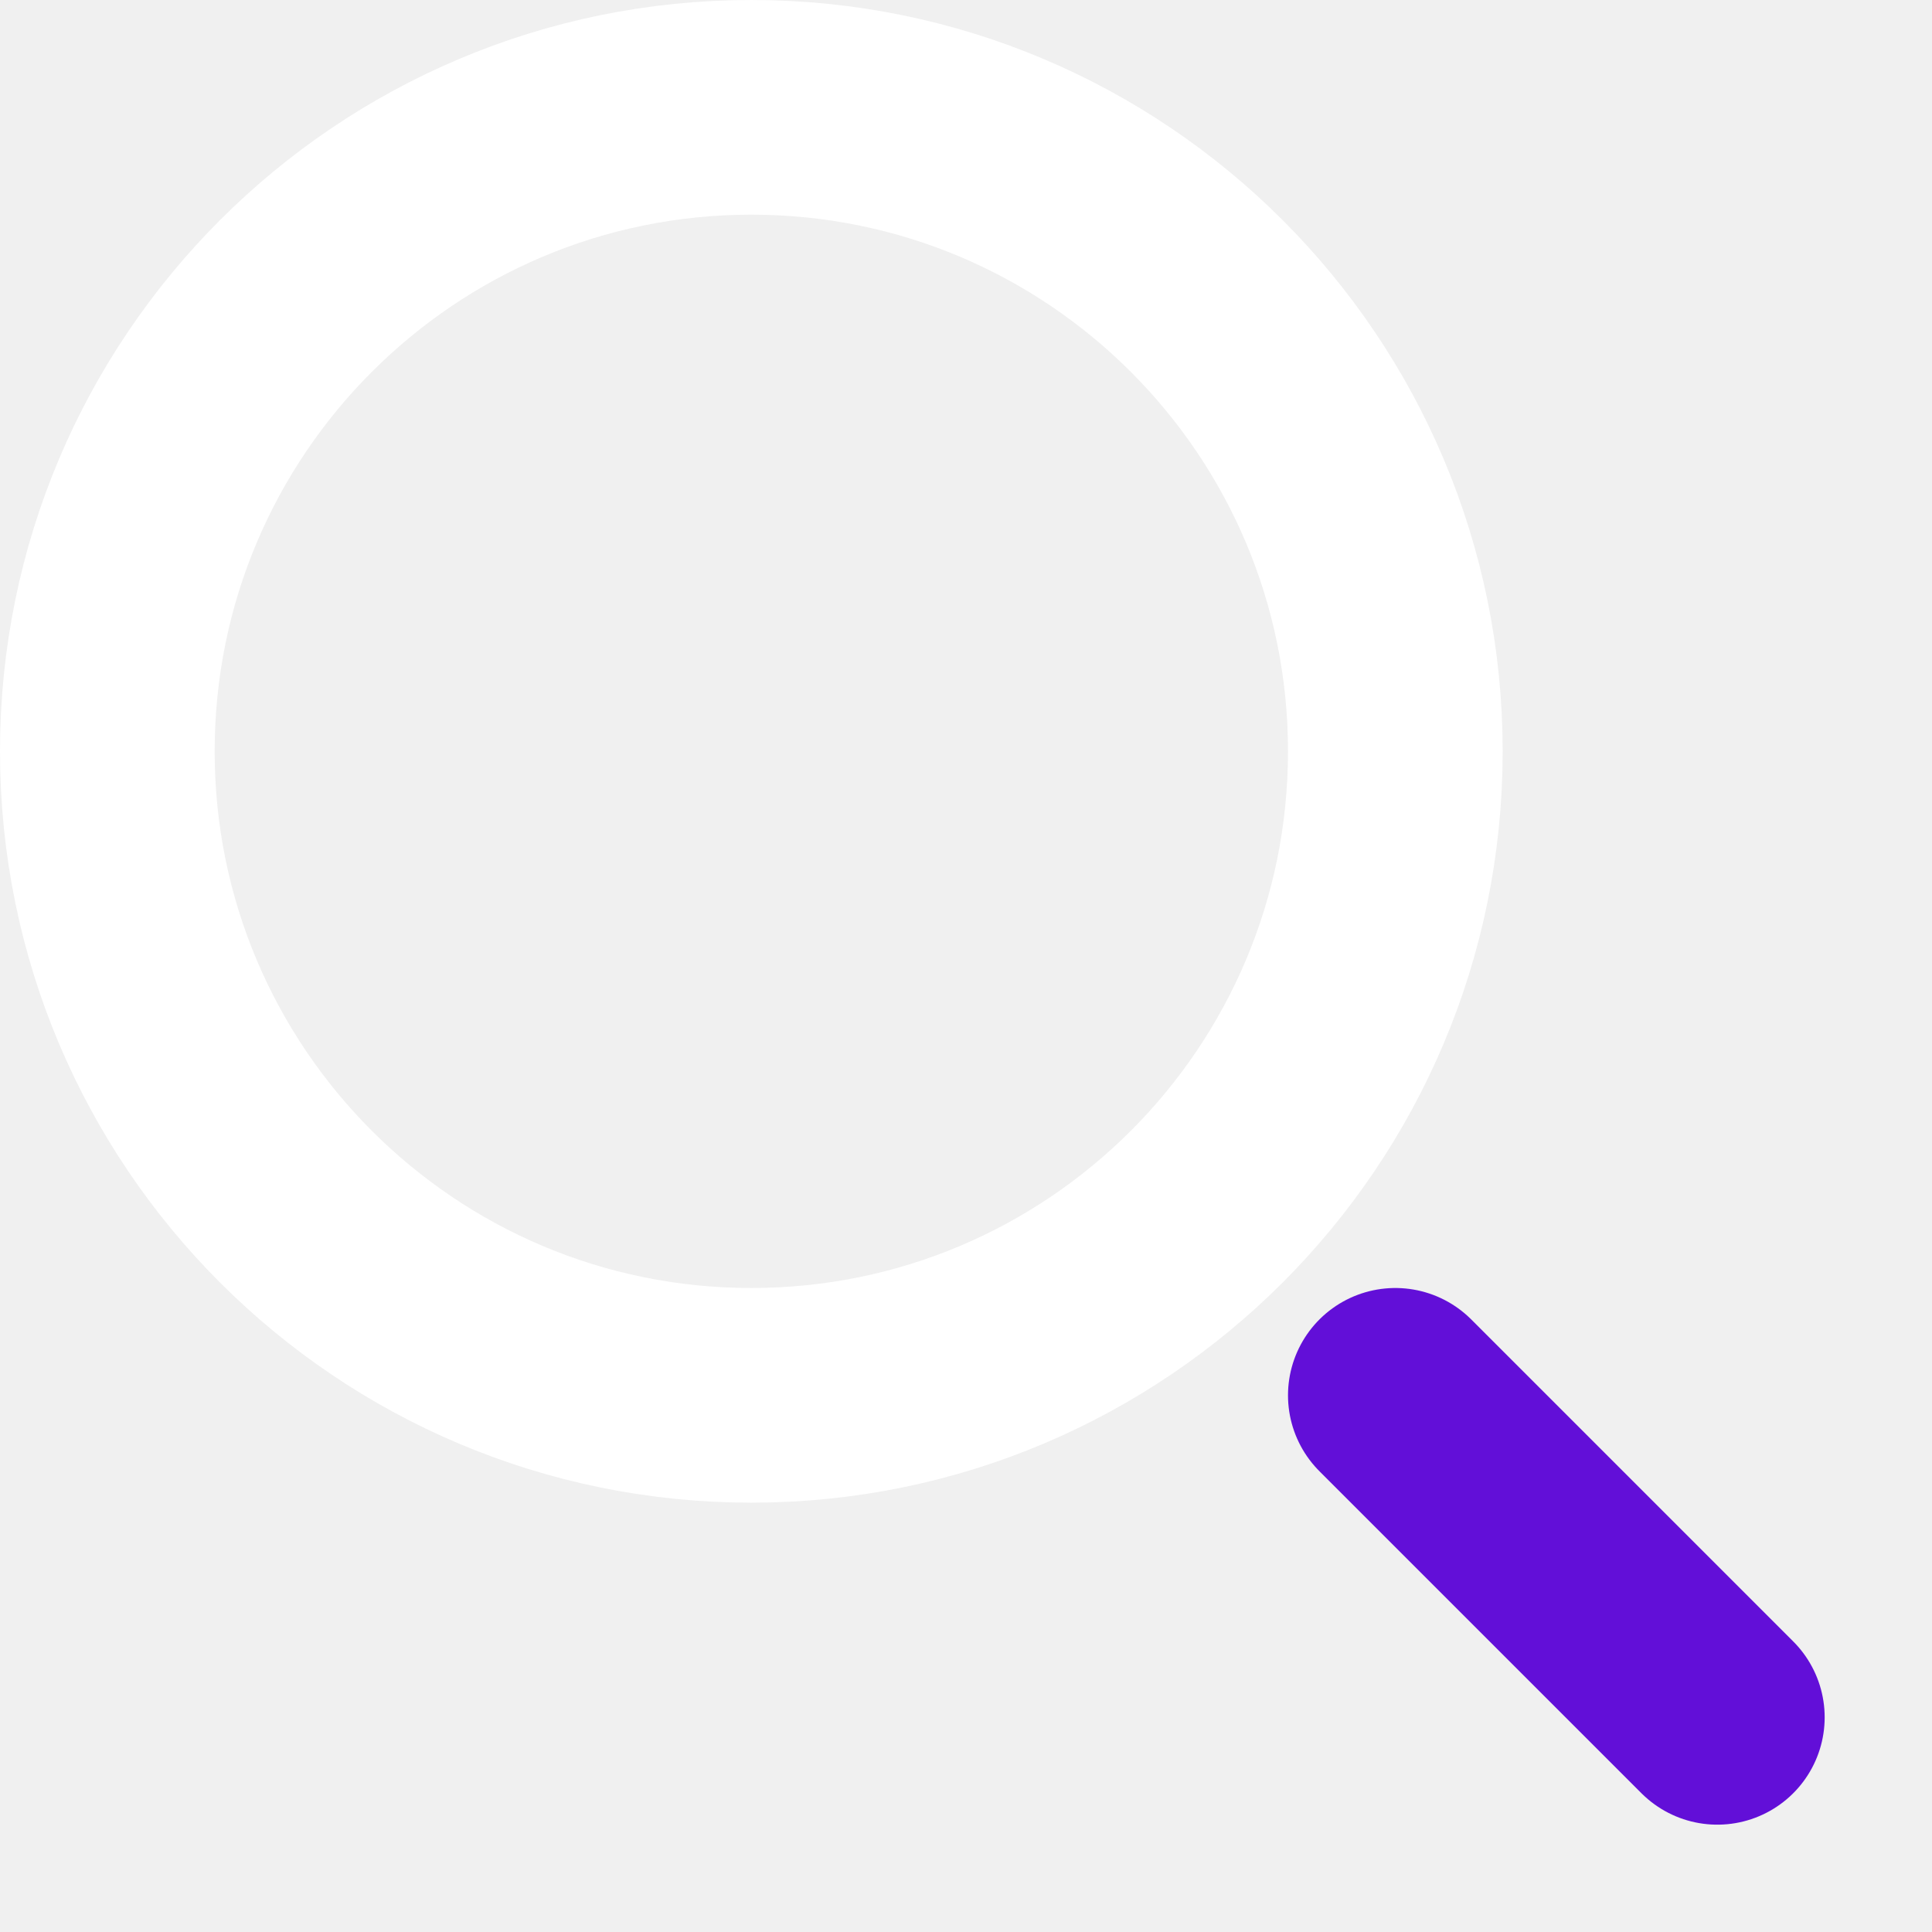
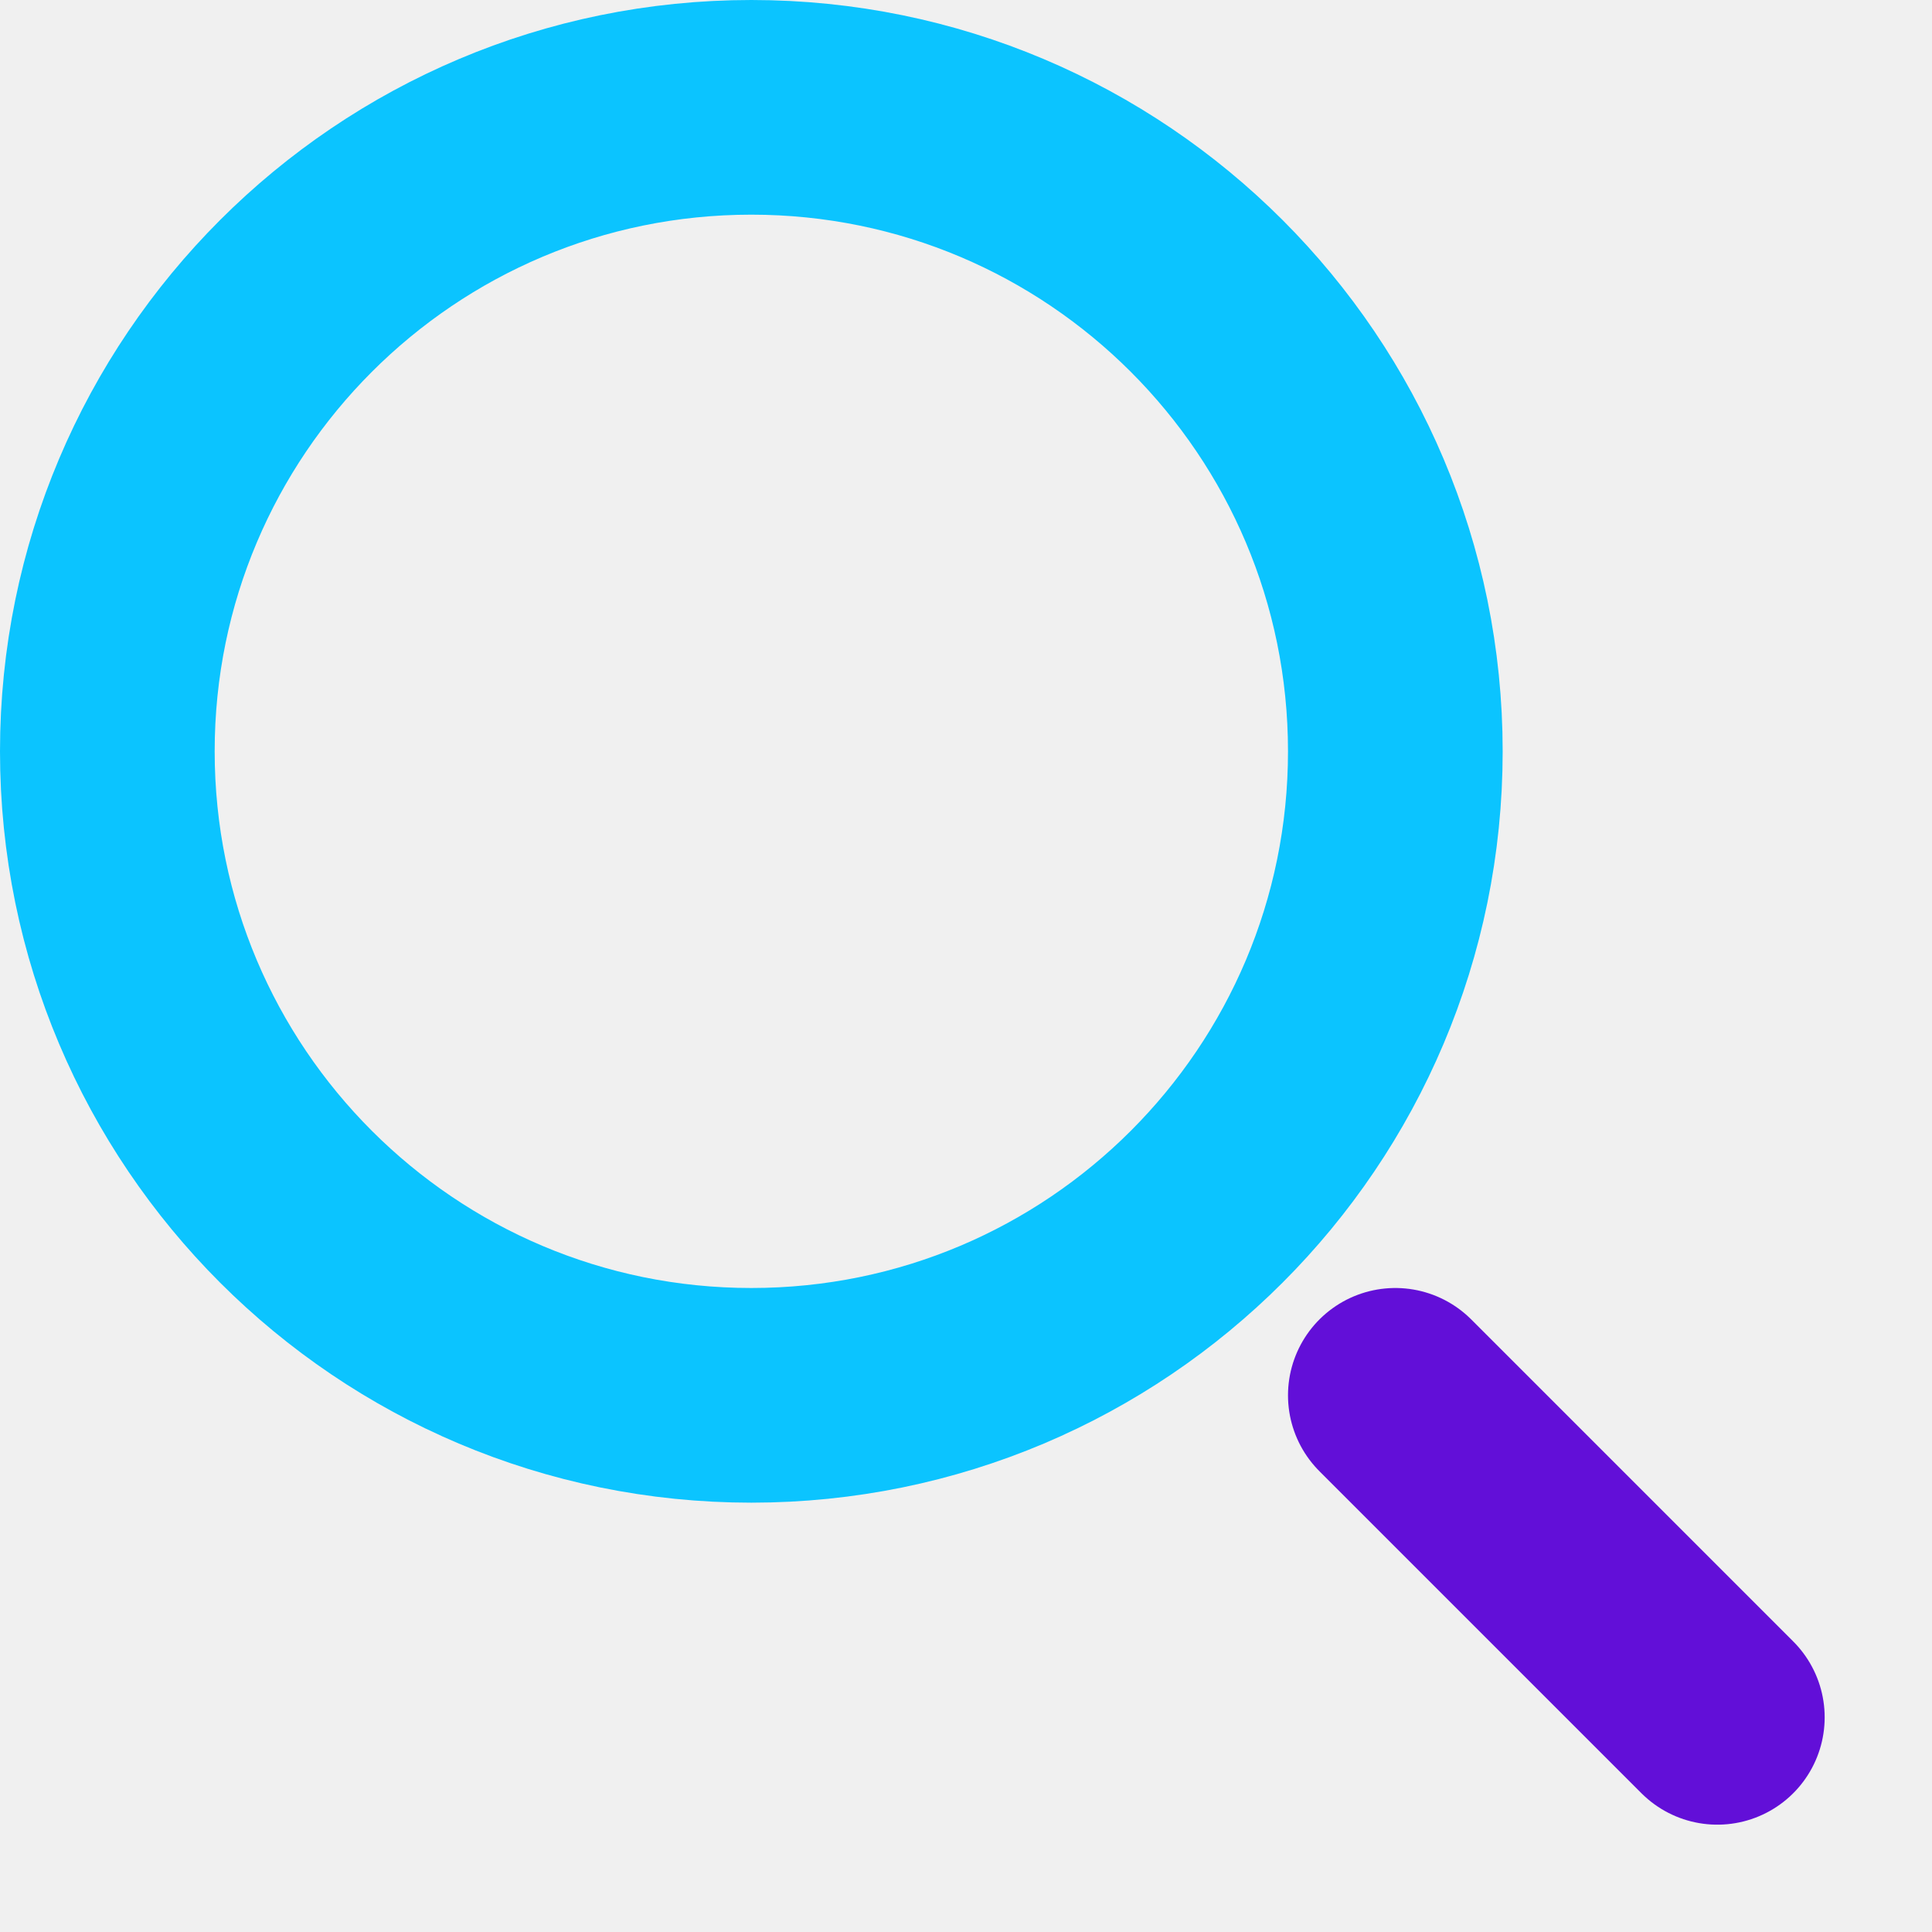
<svg xmlns="http://www.w3.org/2000/svg" width="18" height="18" viewBox="0 0 18 18" fill="none">
  <path d="M16 16L13 13" stroke="#620FD8" stroke-width="2" stroke-linecap="round" stroke-linejoin="round" />
-   <circle cx="7" cy="7" r="6" stroke="white" stroke-width="2" />
+   <circle cx="7" cy="7" r="6" stroke="#0BC4FF" stroke-width="2" />
</svg>
